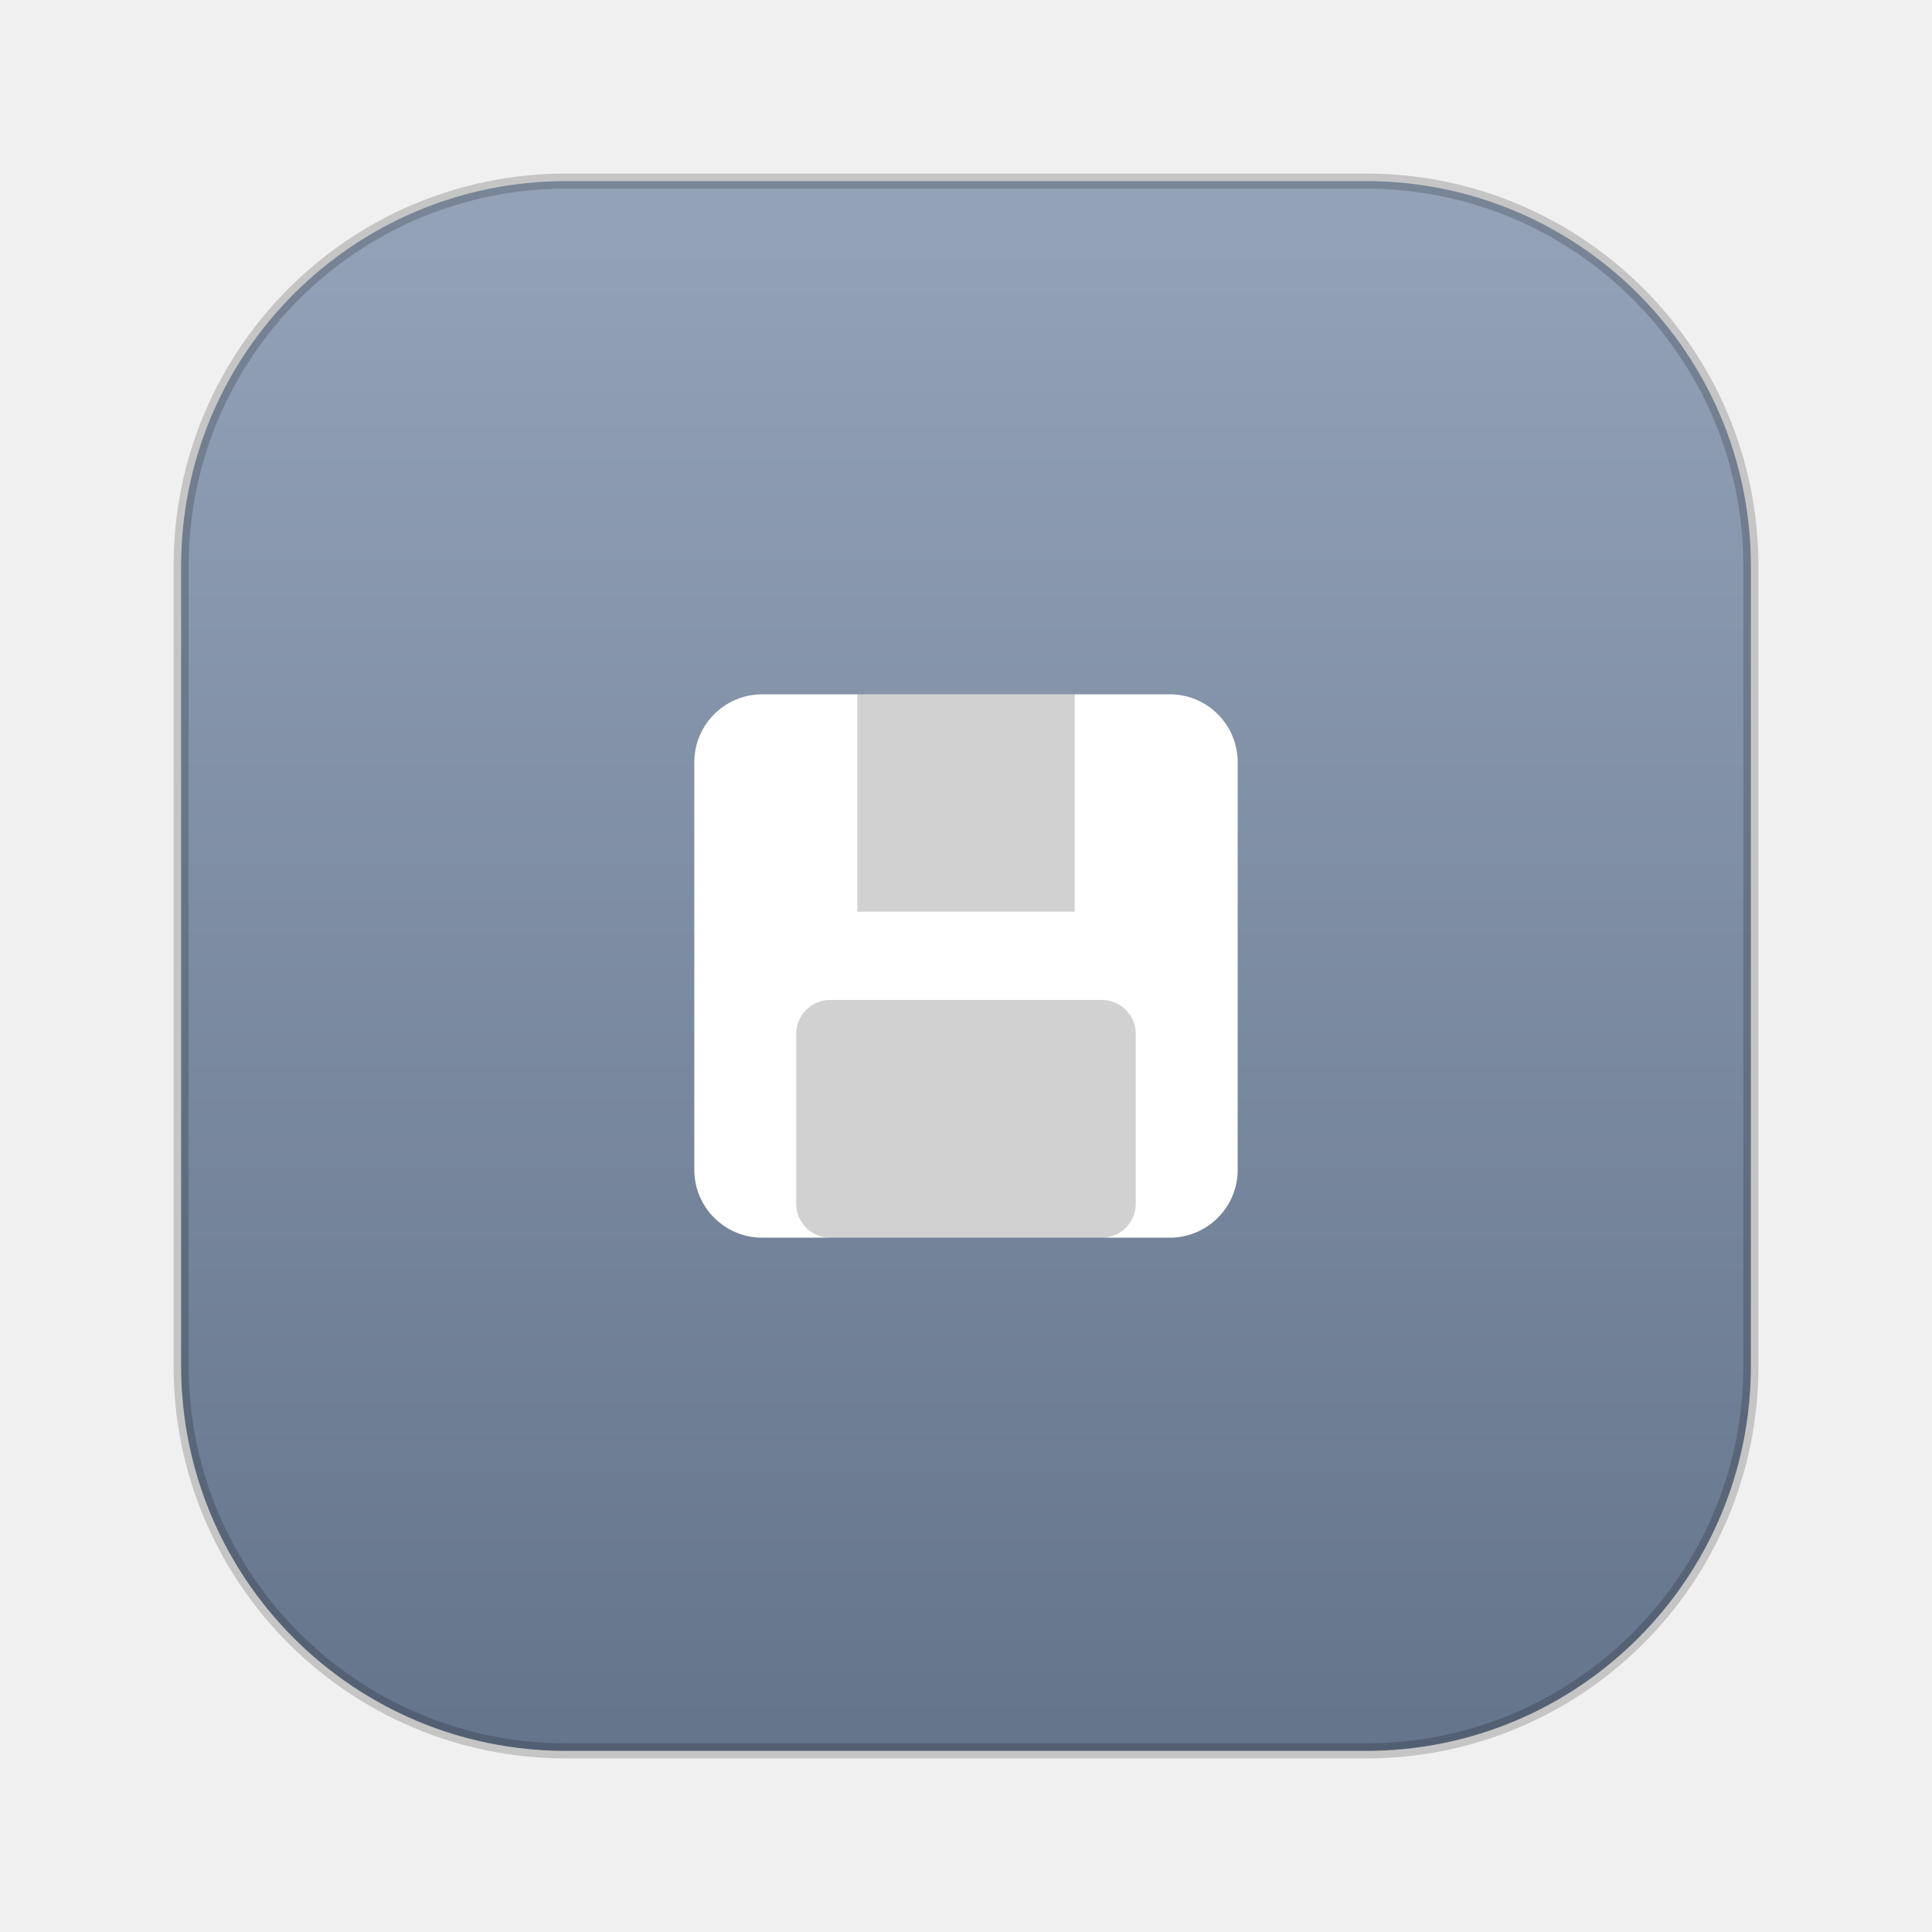
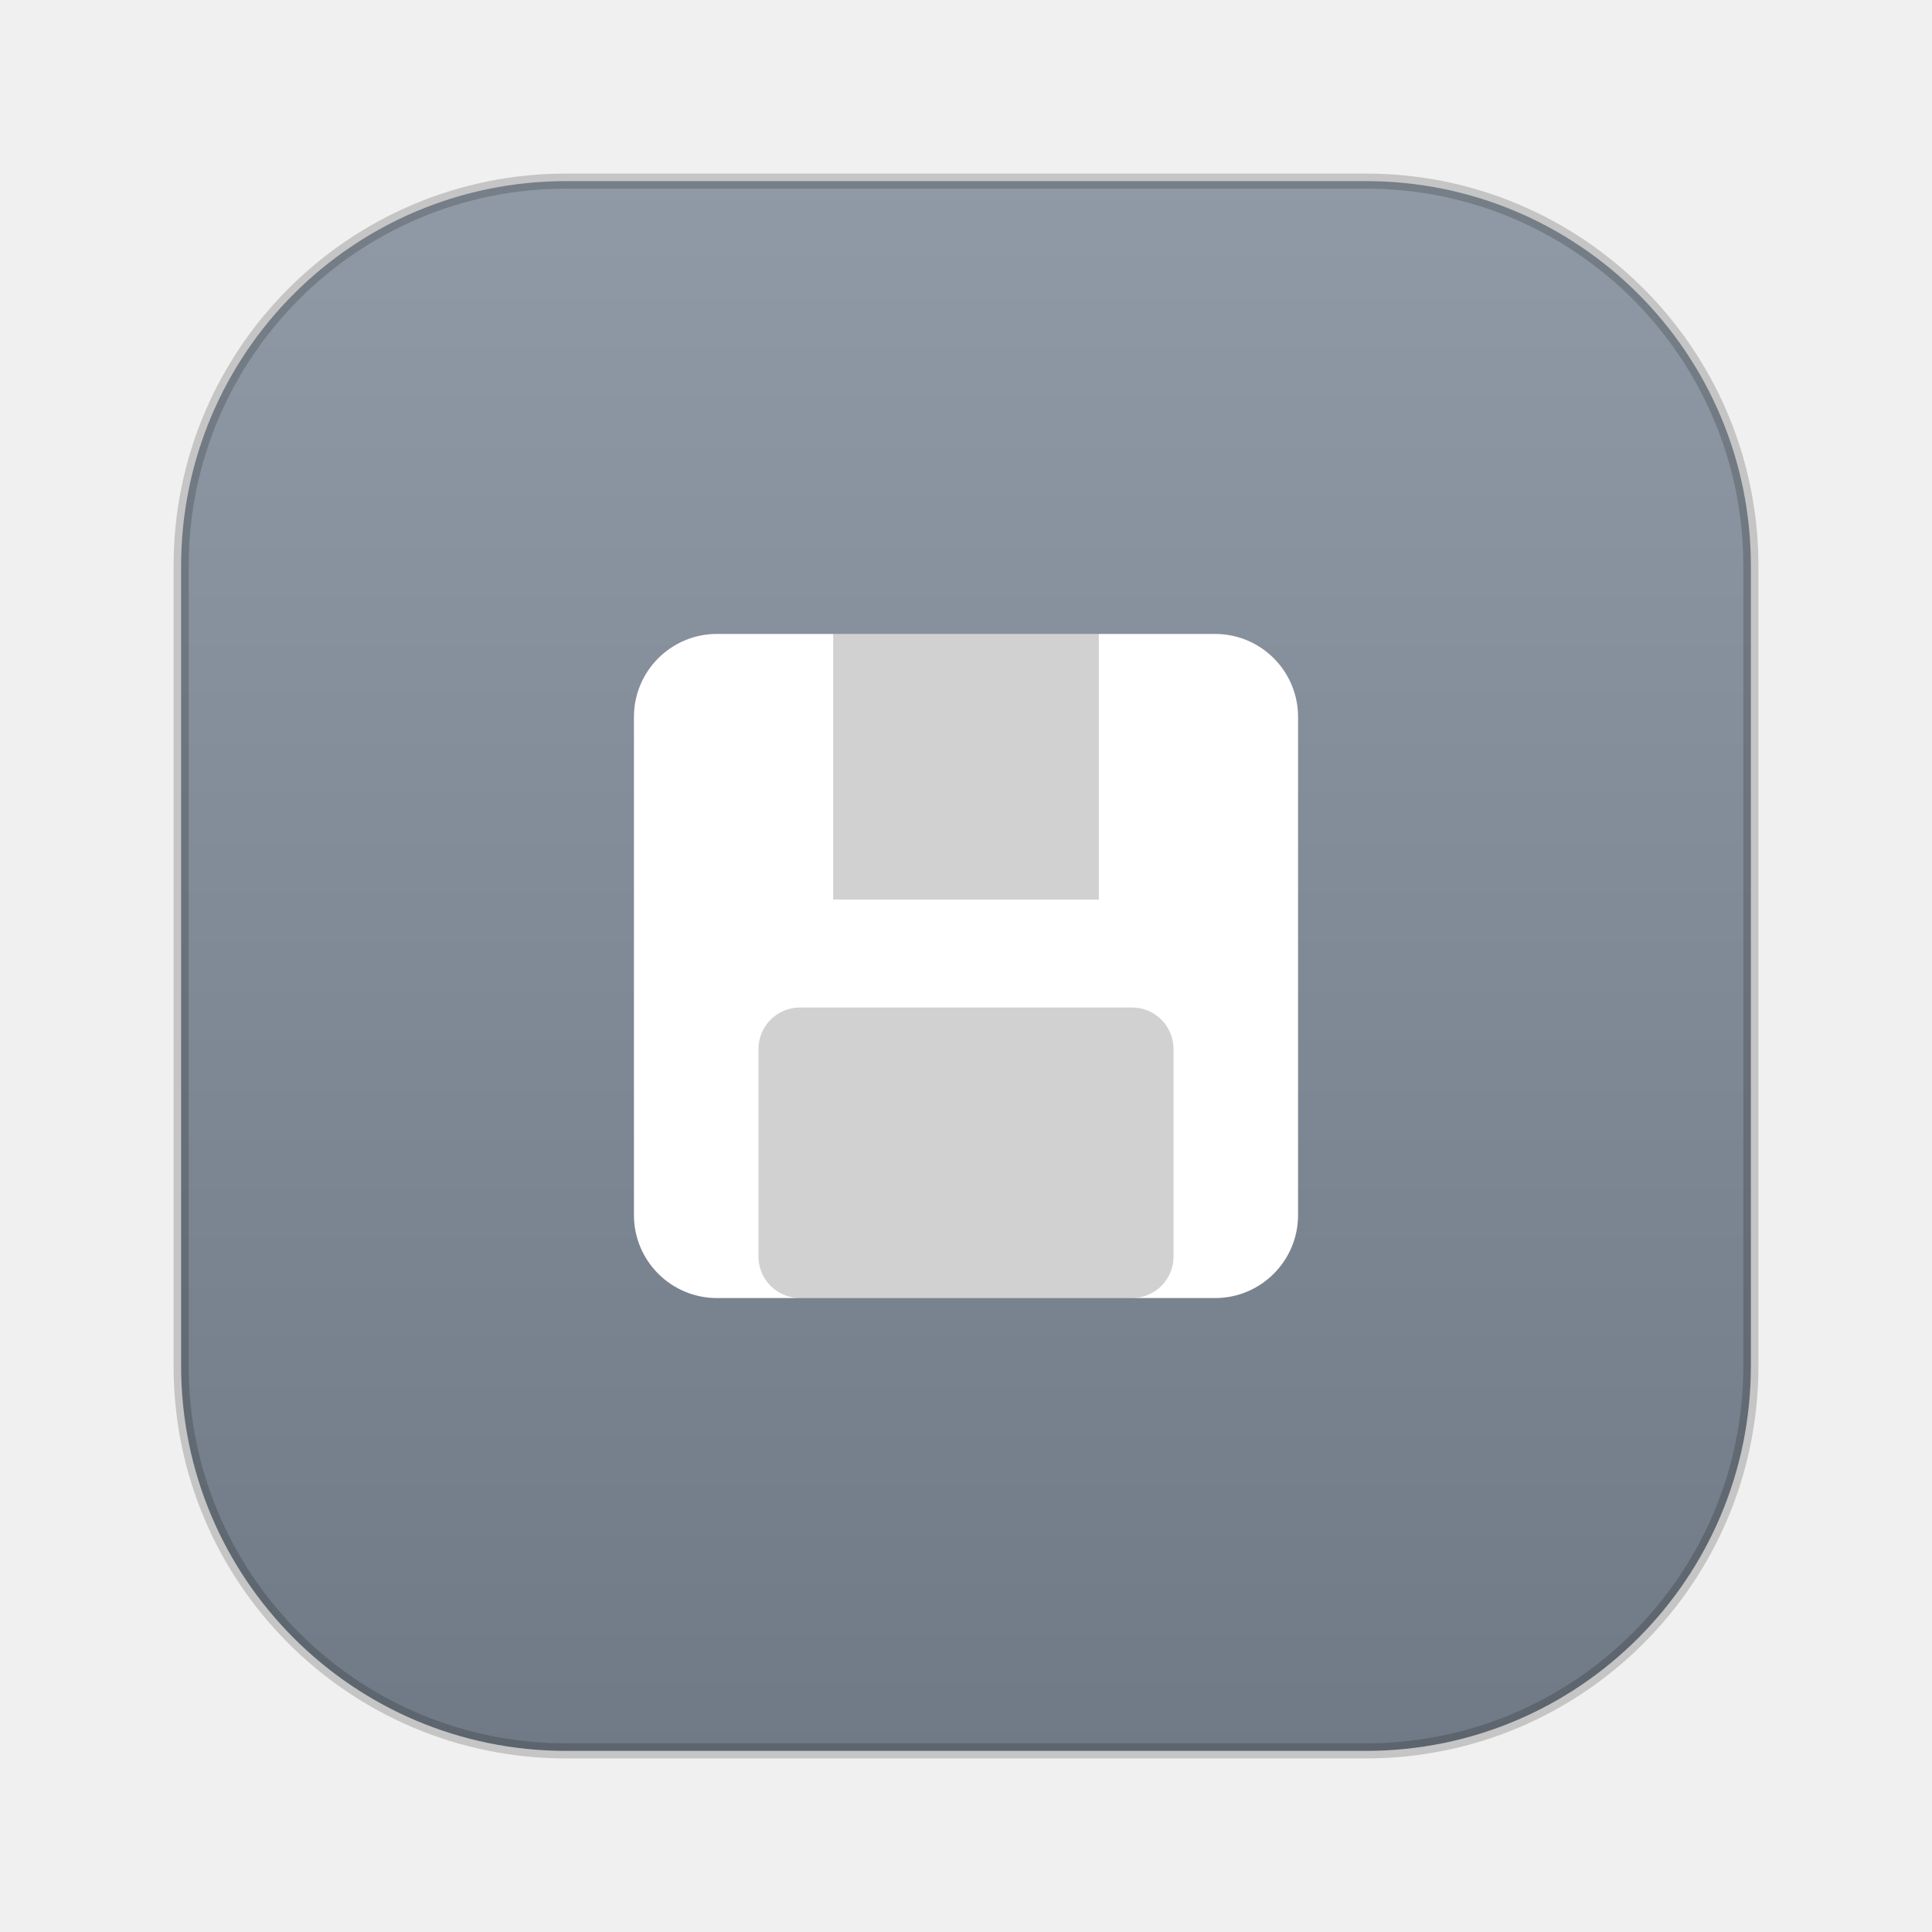
<svg xmlns="http://www.w3.org/2000/svg" width="512" height="512" viewBox="0 0 512 512">
  <defs>
    <linearGradient id="bg" x1="0" y1="0" x2="0" y2="1">
-       <stop offset="0" stop-color="#94A3B8" />
-       <stop offset="1" stop-color="#64748B" />
+       <stop offset="0" stop-color="#909AA6" />
+       <stop offset="1" stop-color="#707A86" />
    </linearGradient>
  </defs>
  <rect x="48" y="48" width="416" height="416" rx="102" fill="url(#bg)" stroke="#000000" stroke-opacity="0.18" stroke-width="4" />
-   <g transform="translate(148,148) scale(9)" fill="#ffffff">
+   <g transform="translate(124,124) scale(11)" fill="#ffffff">
    <rect x="4" y="4" width="16" height="16" rx="2" />
    <rect x="8.8" y="4" width="6.4" height="6.4" fill="#000000" fill-opacity="0.18" />
    <rect x="7" y="13" width="10" height="7" rx="1" fill="#000000" fill-opacity="0.18" />
  </g>
</svg>
